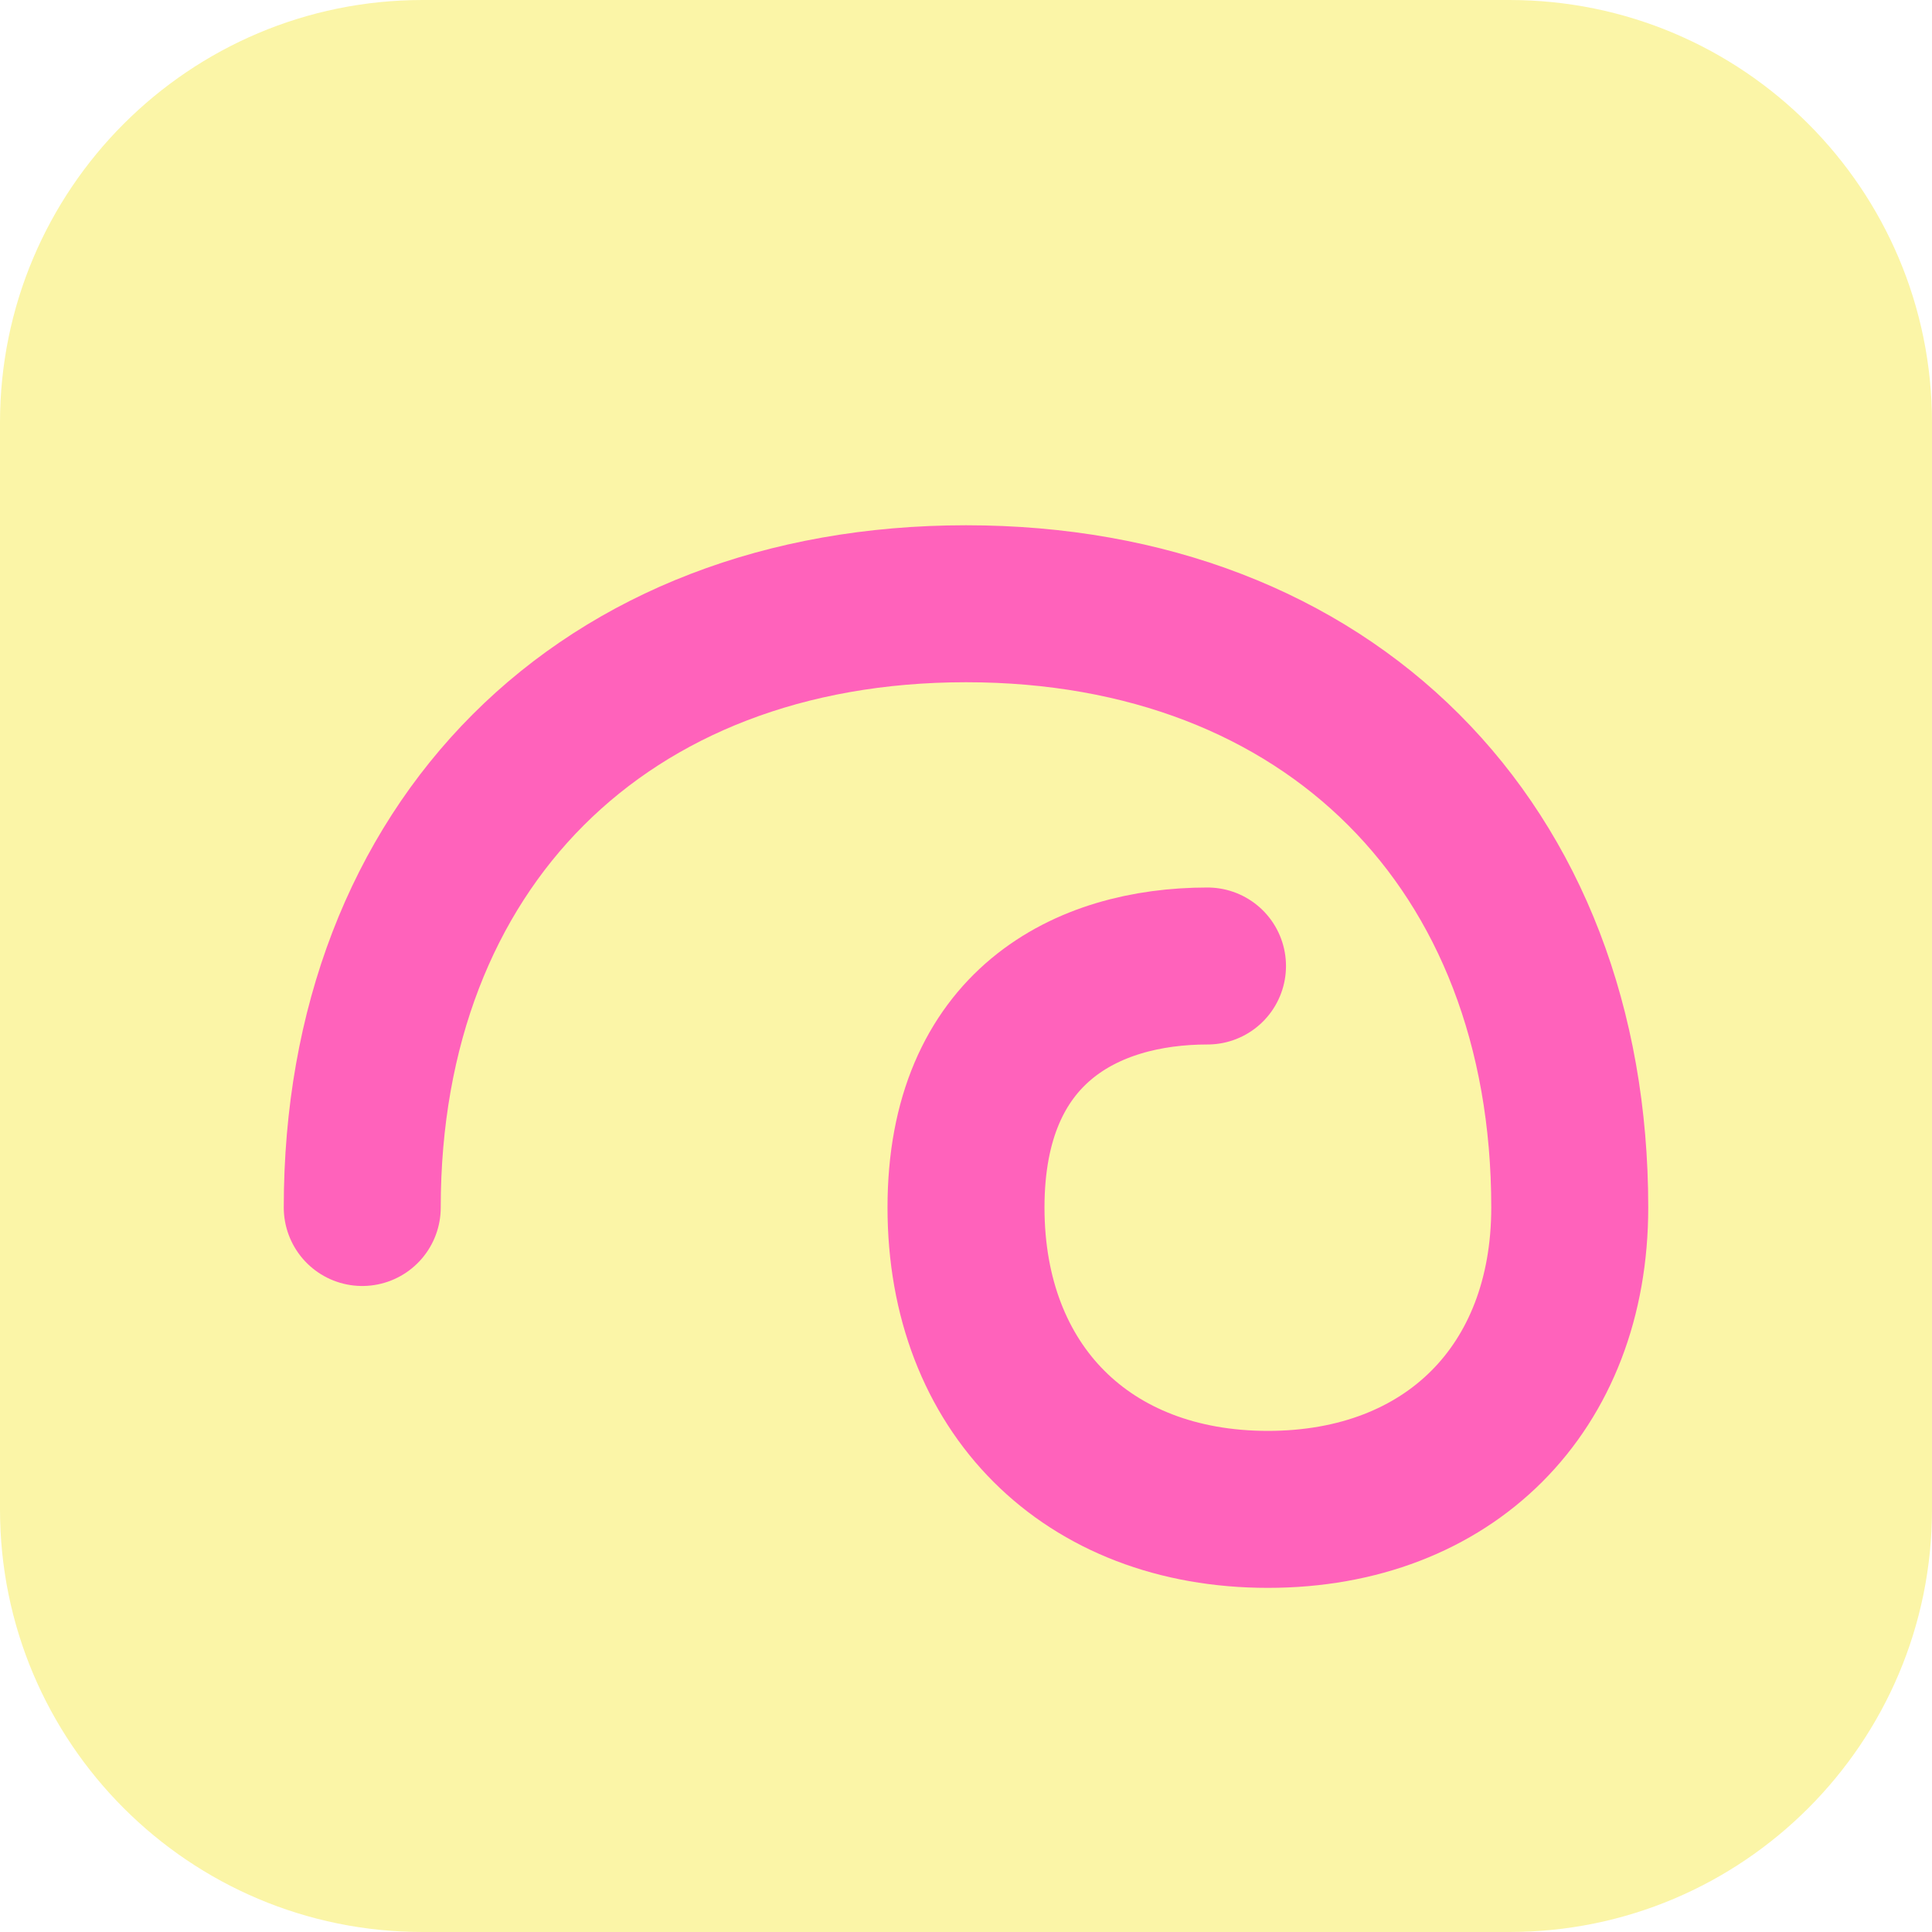
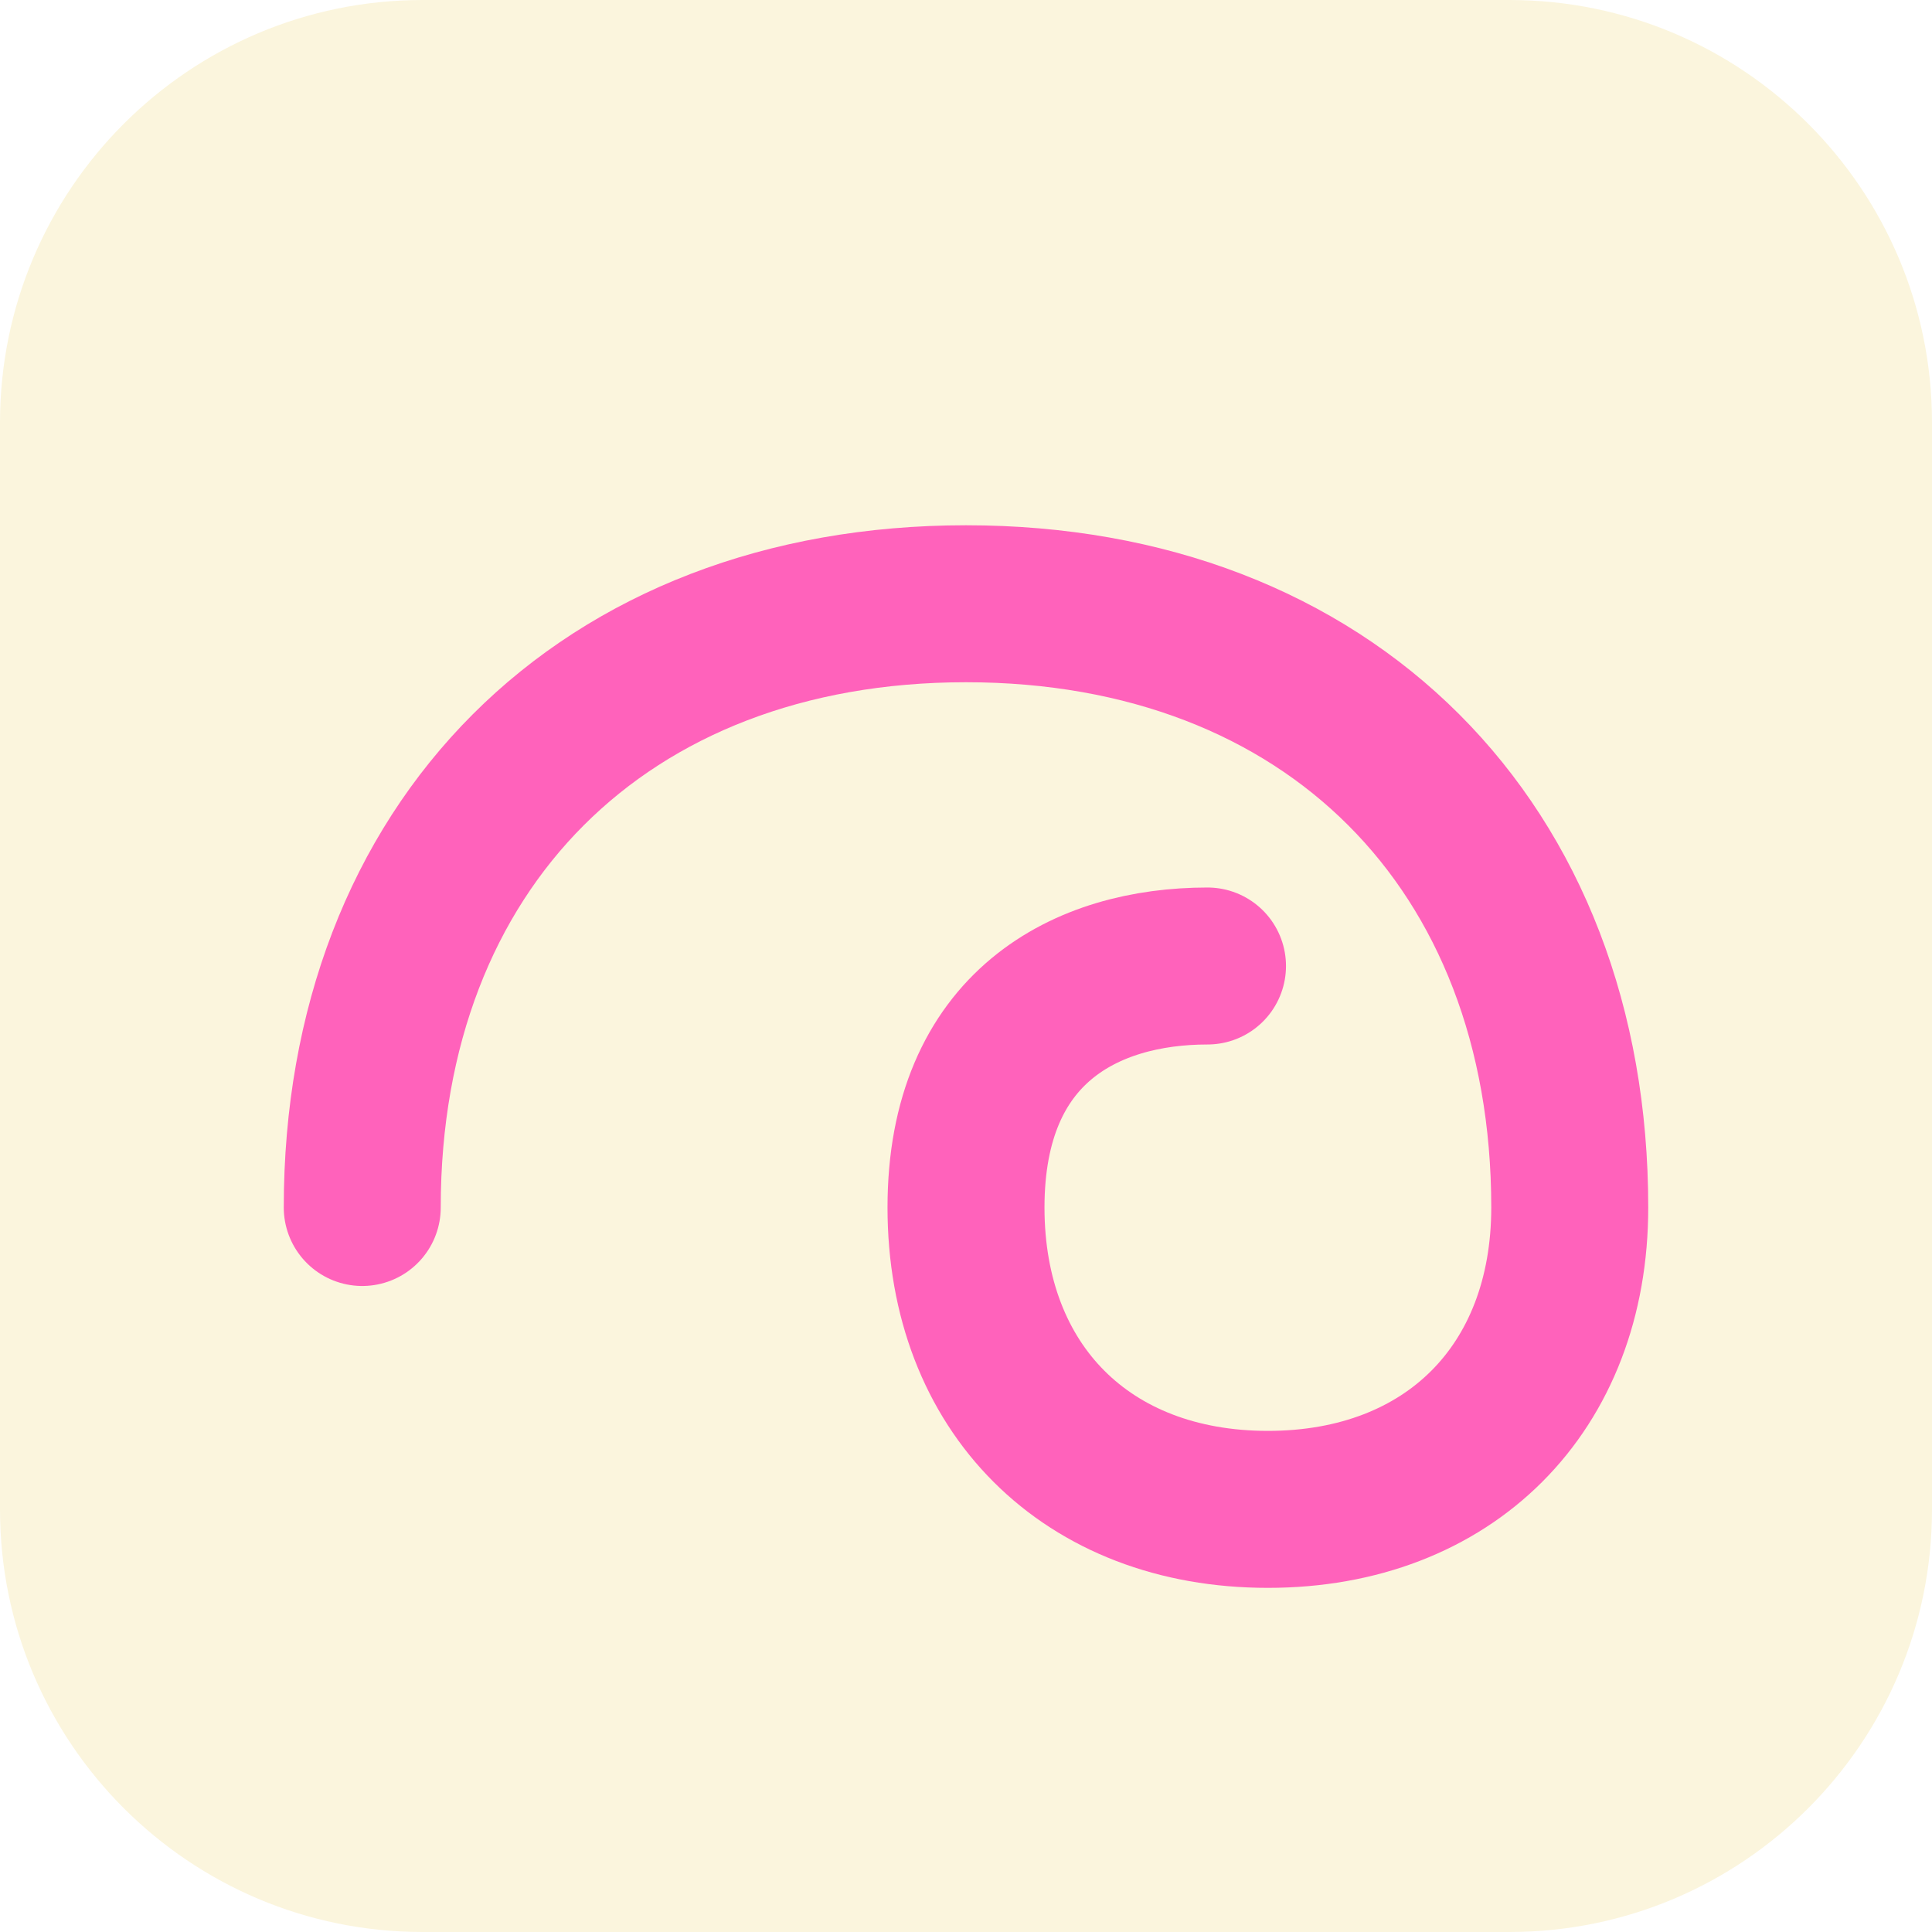
<svg xmlns="http://www.w3.org/2000/svg" viewBox="0 0 32 32">
-   <rect width="32" height="32" rx="7" fill="#FBF5A7" />
+   <rect width="32" height="32" rx="7" fill="#FBF5DD" />
  <path d="M6 20c0-6 4-10 10-10s10 4 10 10c0 3-2 5-5 5s-5-2-5-5 2-4 4-4" fill="none" stroke="#FF62BB" stroke-width="2.6" stroke-linecap="round" />
</svg>
